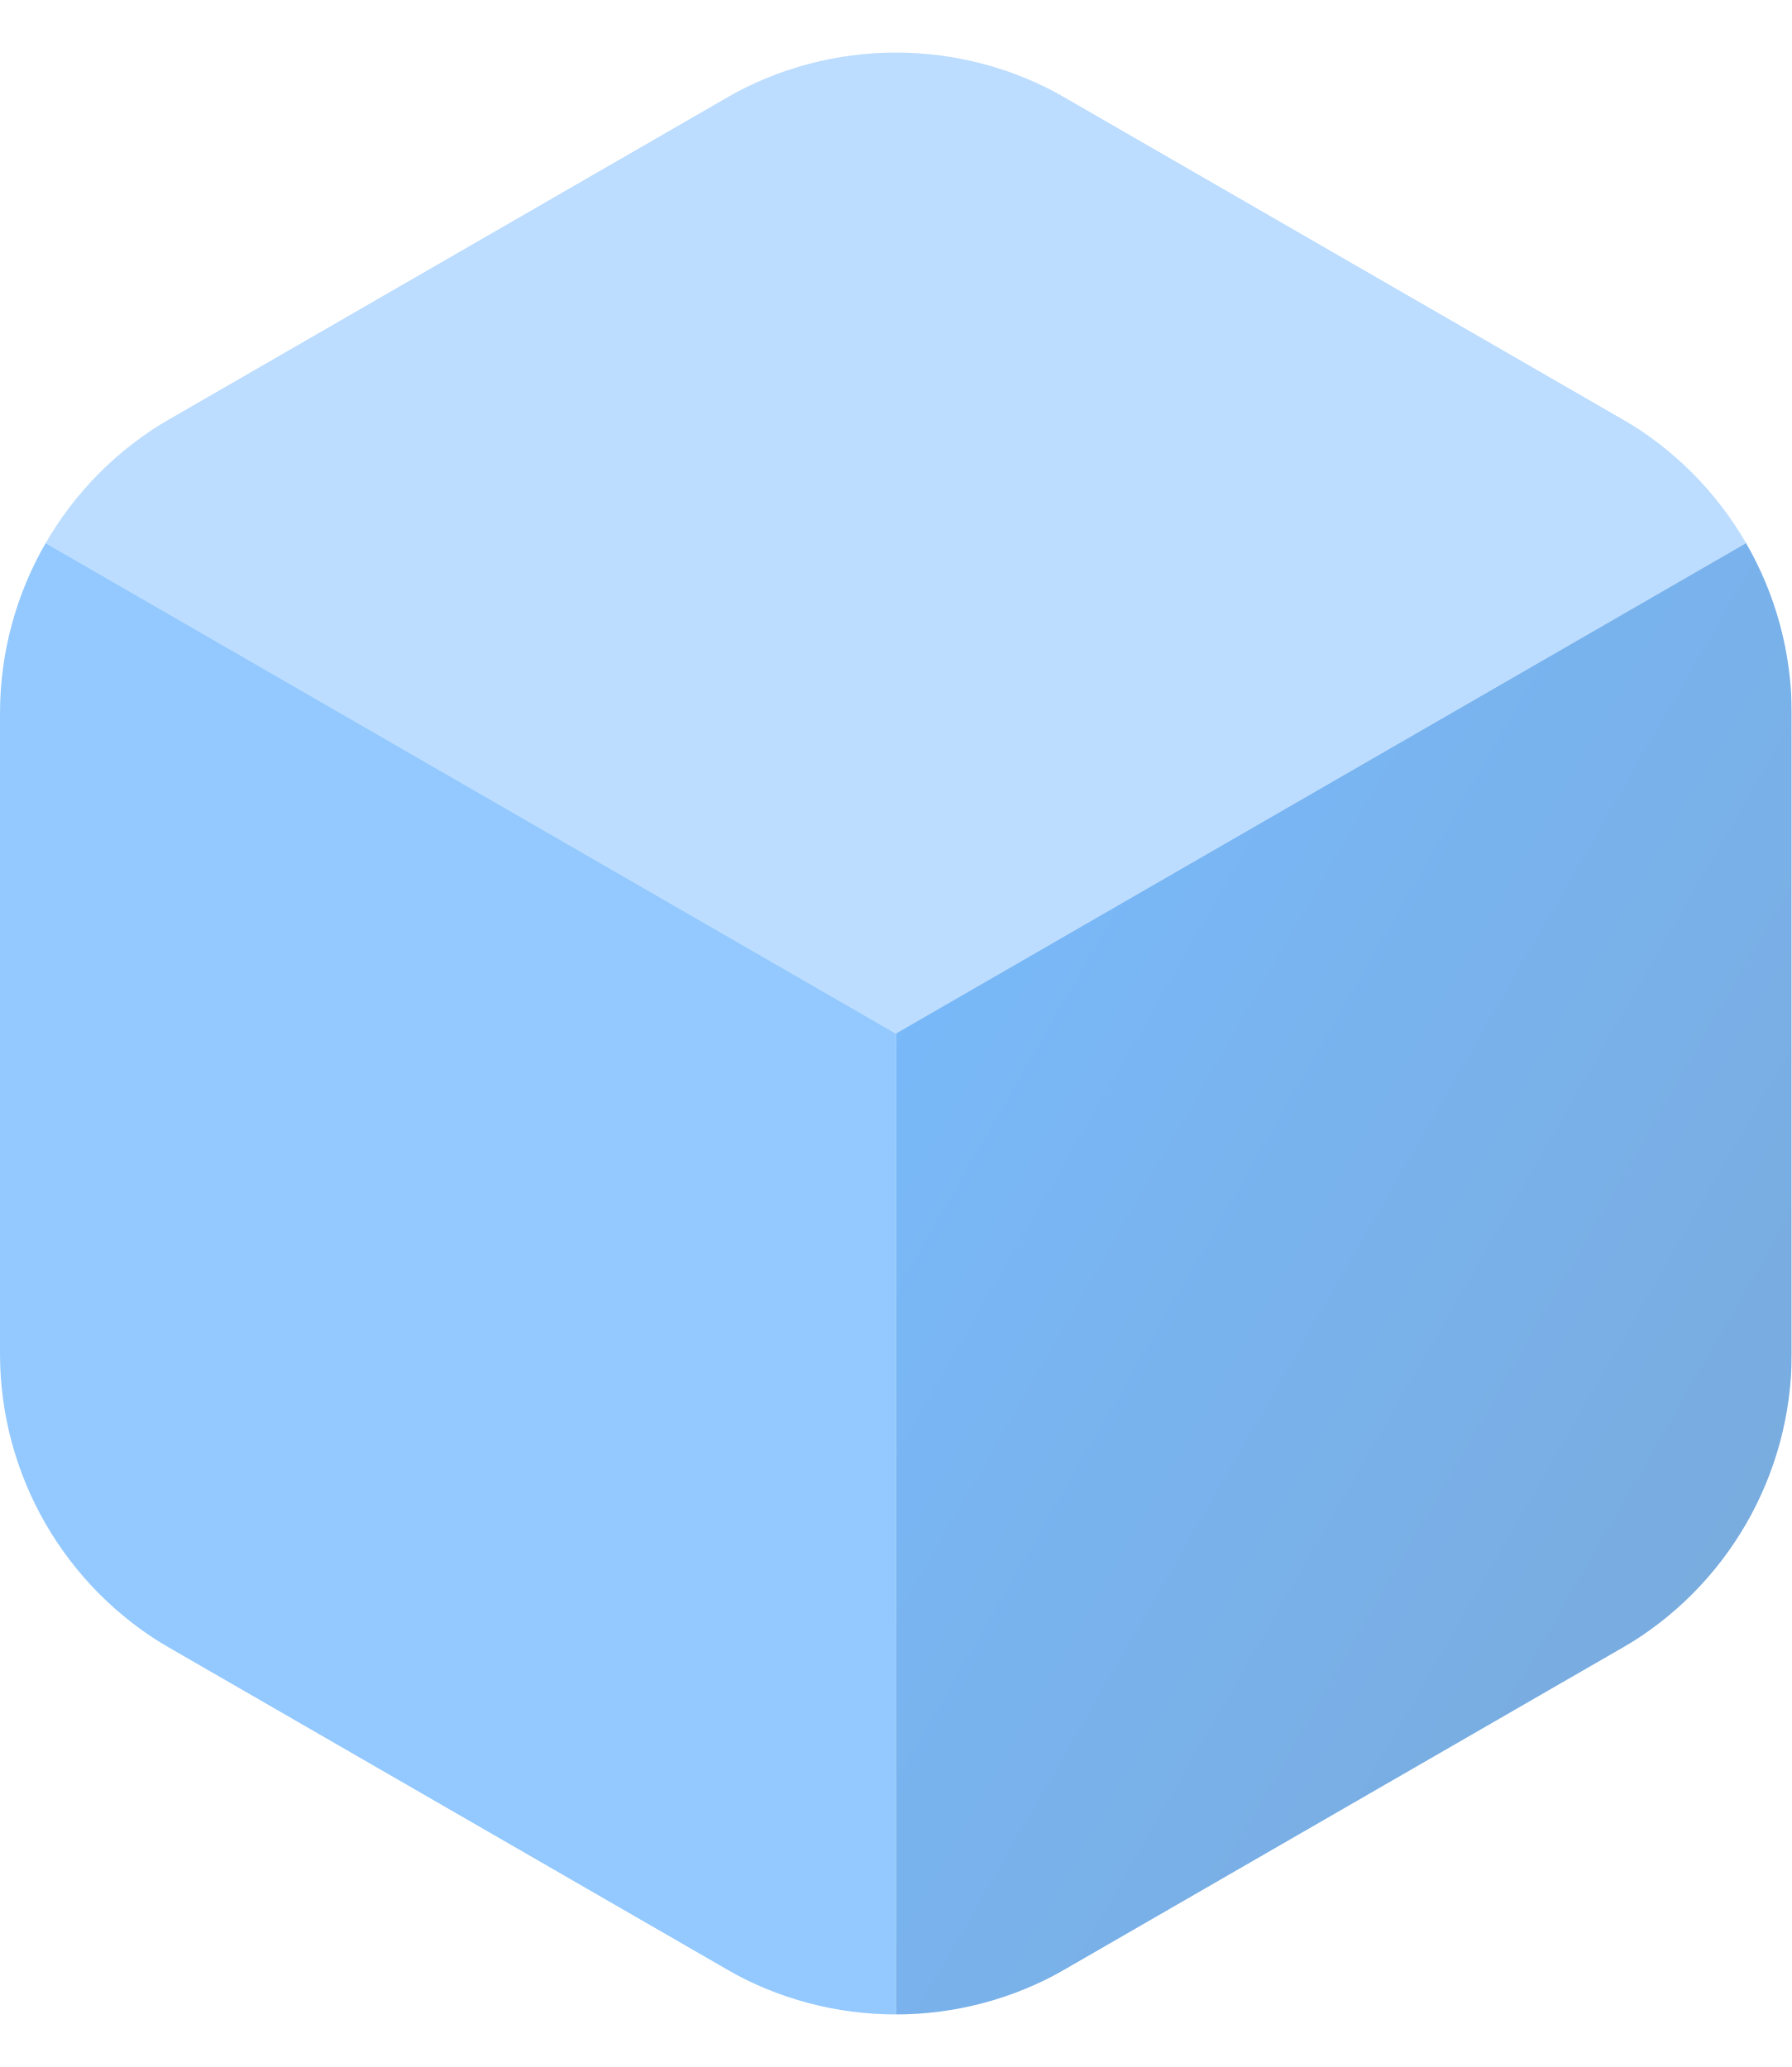
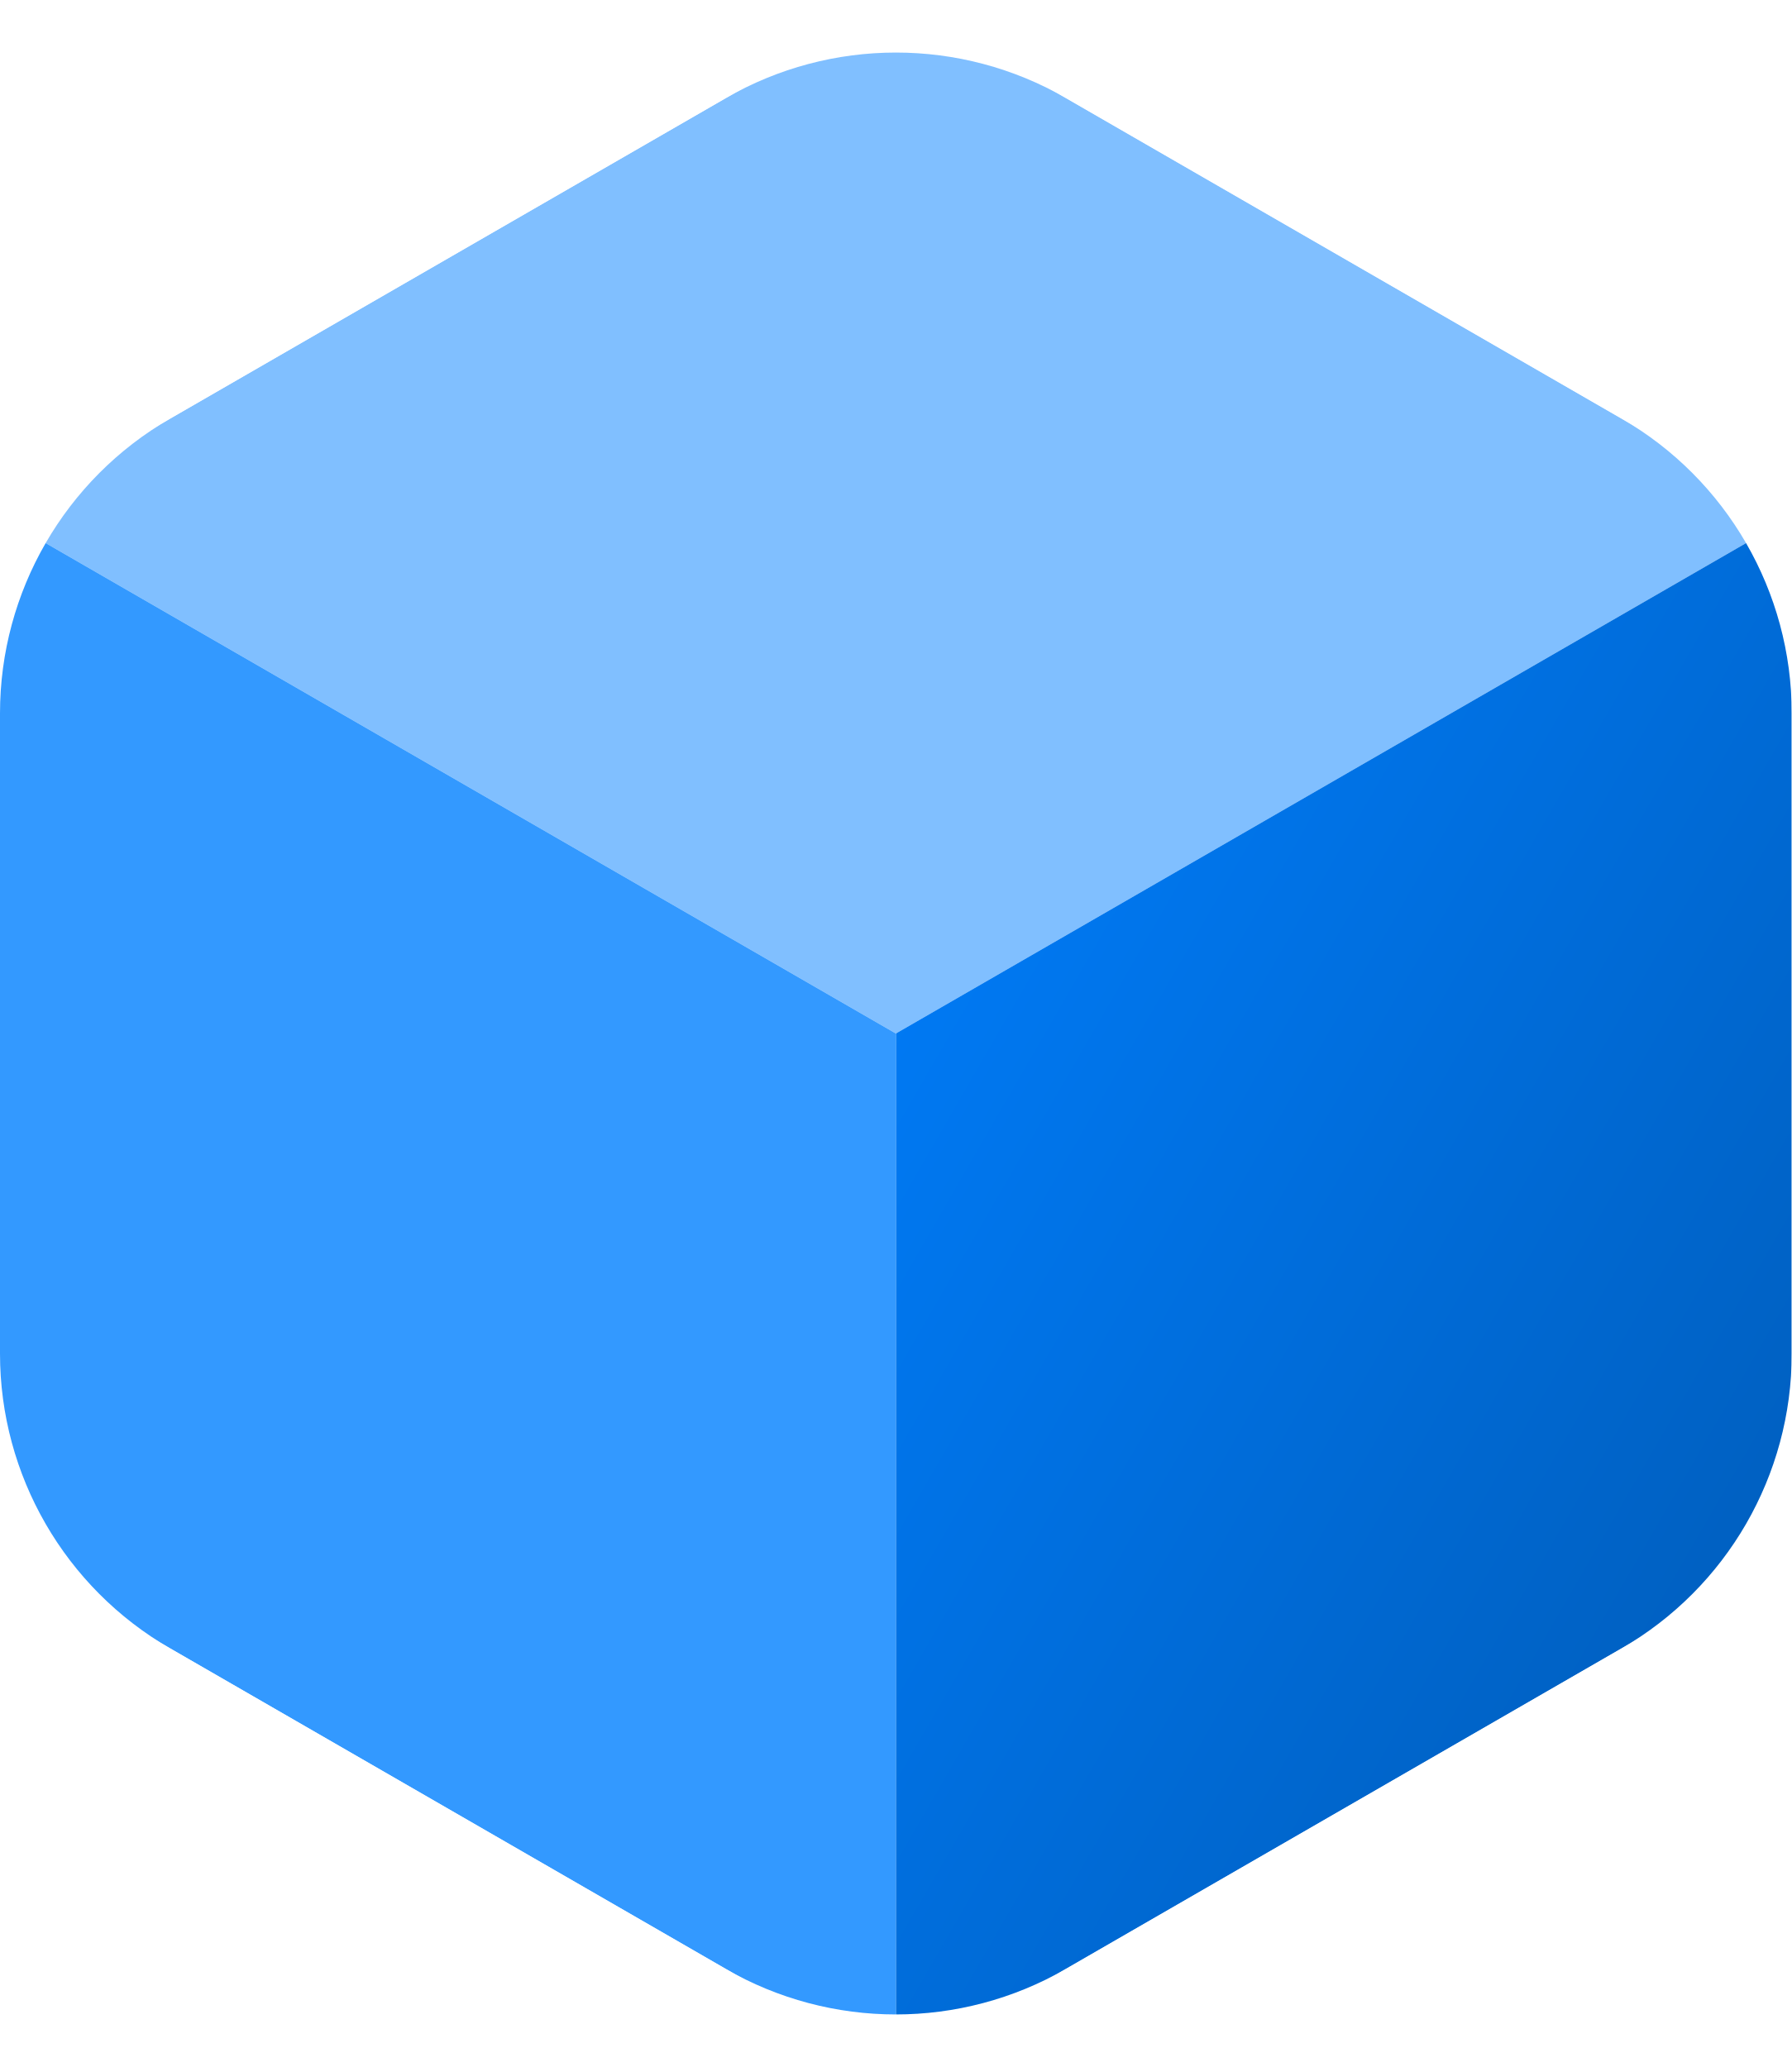
- <svg xmlns="http://www.w3.org/2000/svg" fill="none" height="15" width="13">
-   <linearGradient id="a" gradientUnits="userSpaceOnUse" x1="13" x2="3.254" y1="14.999" y2="9.368">
-     <stop offset="0" stop-color="#0059b3" />
-     <stop offset="1" stop-color="#007fff" />
-   </linearGradient>
-   <mask id="b" height="15" maskUnits="userSpaceOnUse" width="13" x="0" y="0">
-     <path d="m0 5.177a2.47 2.47 0 0 1 1.236-2.14l4.03-2.325a2.47 2.47 0 0 1 2.469 0l4.029 2.325a2.47 2.47 0 0 1 1.236 2.14v4.646a2.47 2.47 0 0 1 -1.236 2.14l-4.03 2.325a2.47 2.47 0 0 1 -2.469 0l-4.029-2.325a2.47 2.47 0 0 1 -1.236-2.14z" fill="#ed64a6" />
+ <svg xmlns="http://www.w3.org/2000/svg" width="13" height="15" fill="none">
+   <mask id="block-blue" maskUnits="userSpaceOnUse" mask-type="alpha" x="0" y="0" width="13" height="15">
+     <path d="M0 5.177a2.47 2.47 0 011.236-2.14L5.266.712a2.47 2.47 0 012.469 0l4.029 2.325A2.47 2.47 0 0113 5.177v4.646a2.47 2.47 0 01-1.236 2.14l-4.03 2.325a2.47 2.47 0 01-2.469 0l-4.029-2.325A2.47 2.47 0 010 9.823V5.177z" fill="#ED64A6" />
  </mask>
-   <g mask="url(#b)">
-     <path d="m0 3.75 6.5 3.75 6.5-3.75-6.5-3.75z" fill="#80bfff" />
-     <path d="m6.5 7.5v7.5l6.5-3.75v-7.5z" fill="url(#a)" />
-     <path d="m0 11.25 6.5 3.75v-7.5l-6.5-3.75z" fill="#39f" />
+   <g mask="url(#block-blue)">
+     <path d="M0 3.75L6.5 7.5 13 3.75 6.5 0 0 3.75z" fill="#80BFFF" />
+     <path d="M6.5 7.5V15l6.5-3.75v-7.5L6.5 7.5z" fill="url(#paint0_linear)" />
+     <path d="M0 11.25L6.5 15V7.5L0 3.75v7.5z" fill="#39F" />
  </g>
+   <defs>
+     <linearGradient id="paint0_linear" x1="13" y1="14.999" x2="3.254" y2="9.368" gradientUnits="userSpaceOnUse">
+       <stop stop-color="#0059B3" />
+       <stop offset="1" stop-color="#007FFF" />
+     </linearGradient>
+   </defs>
</svg>
